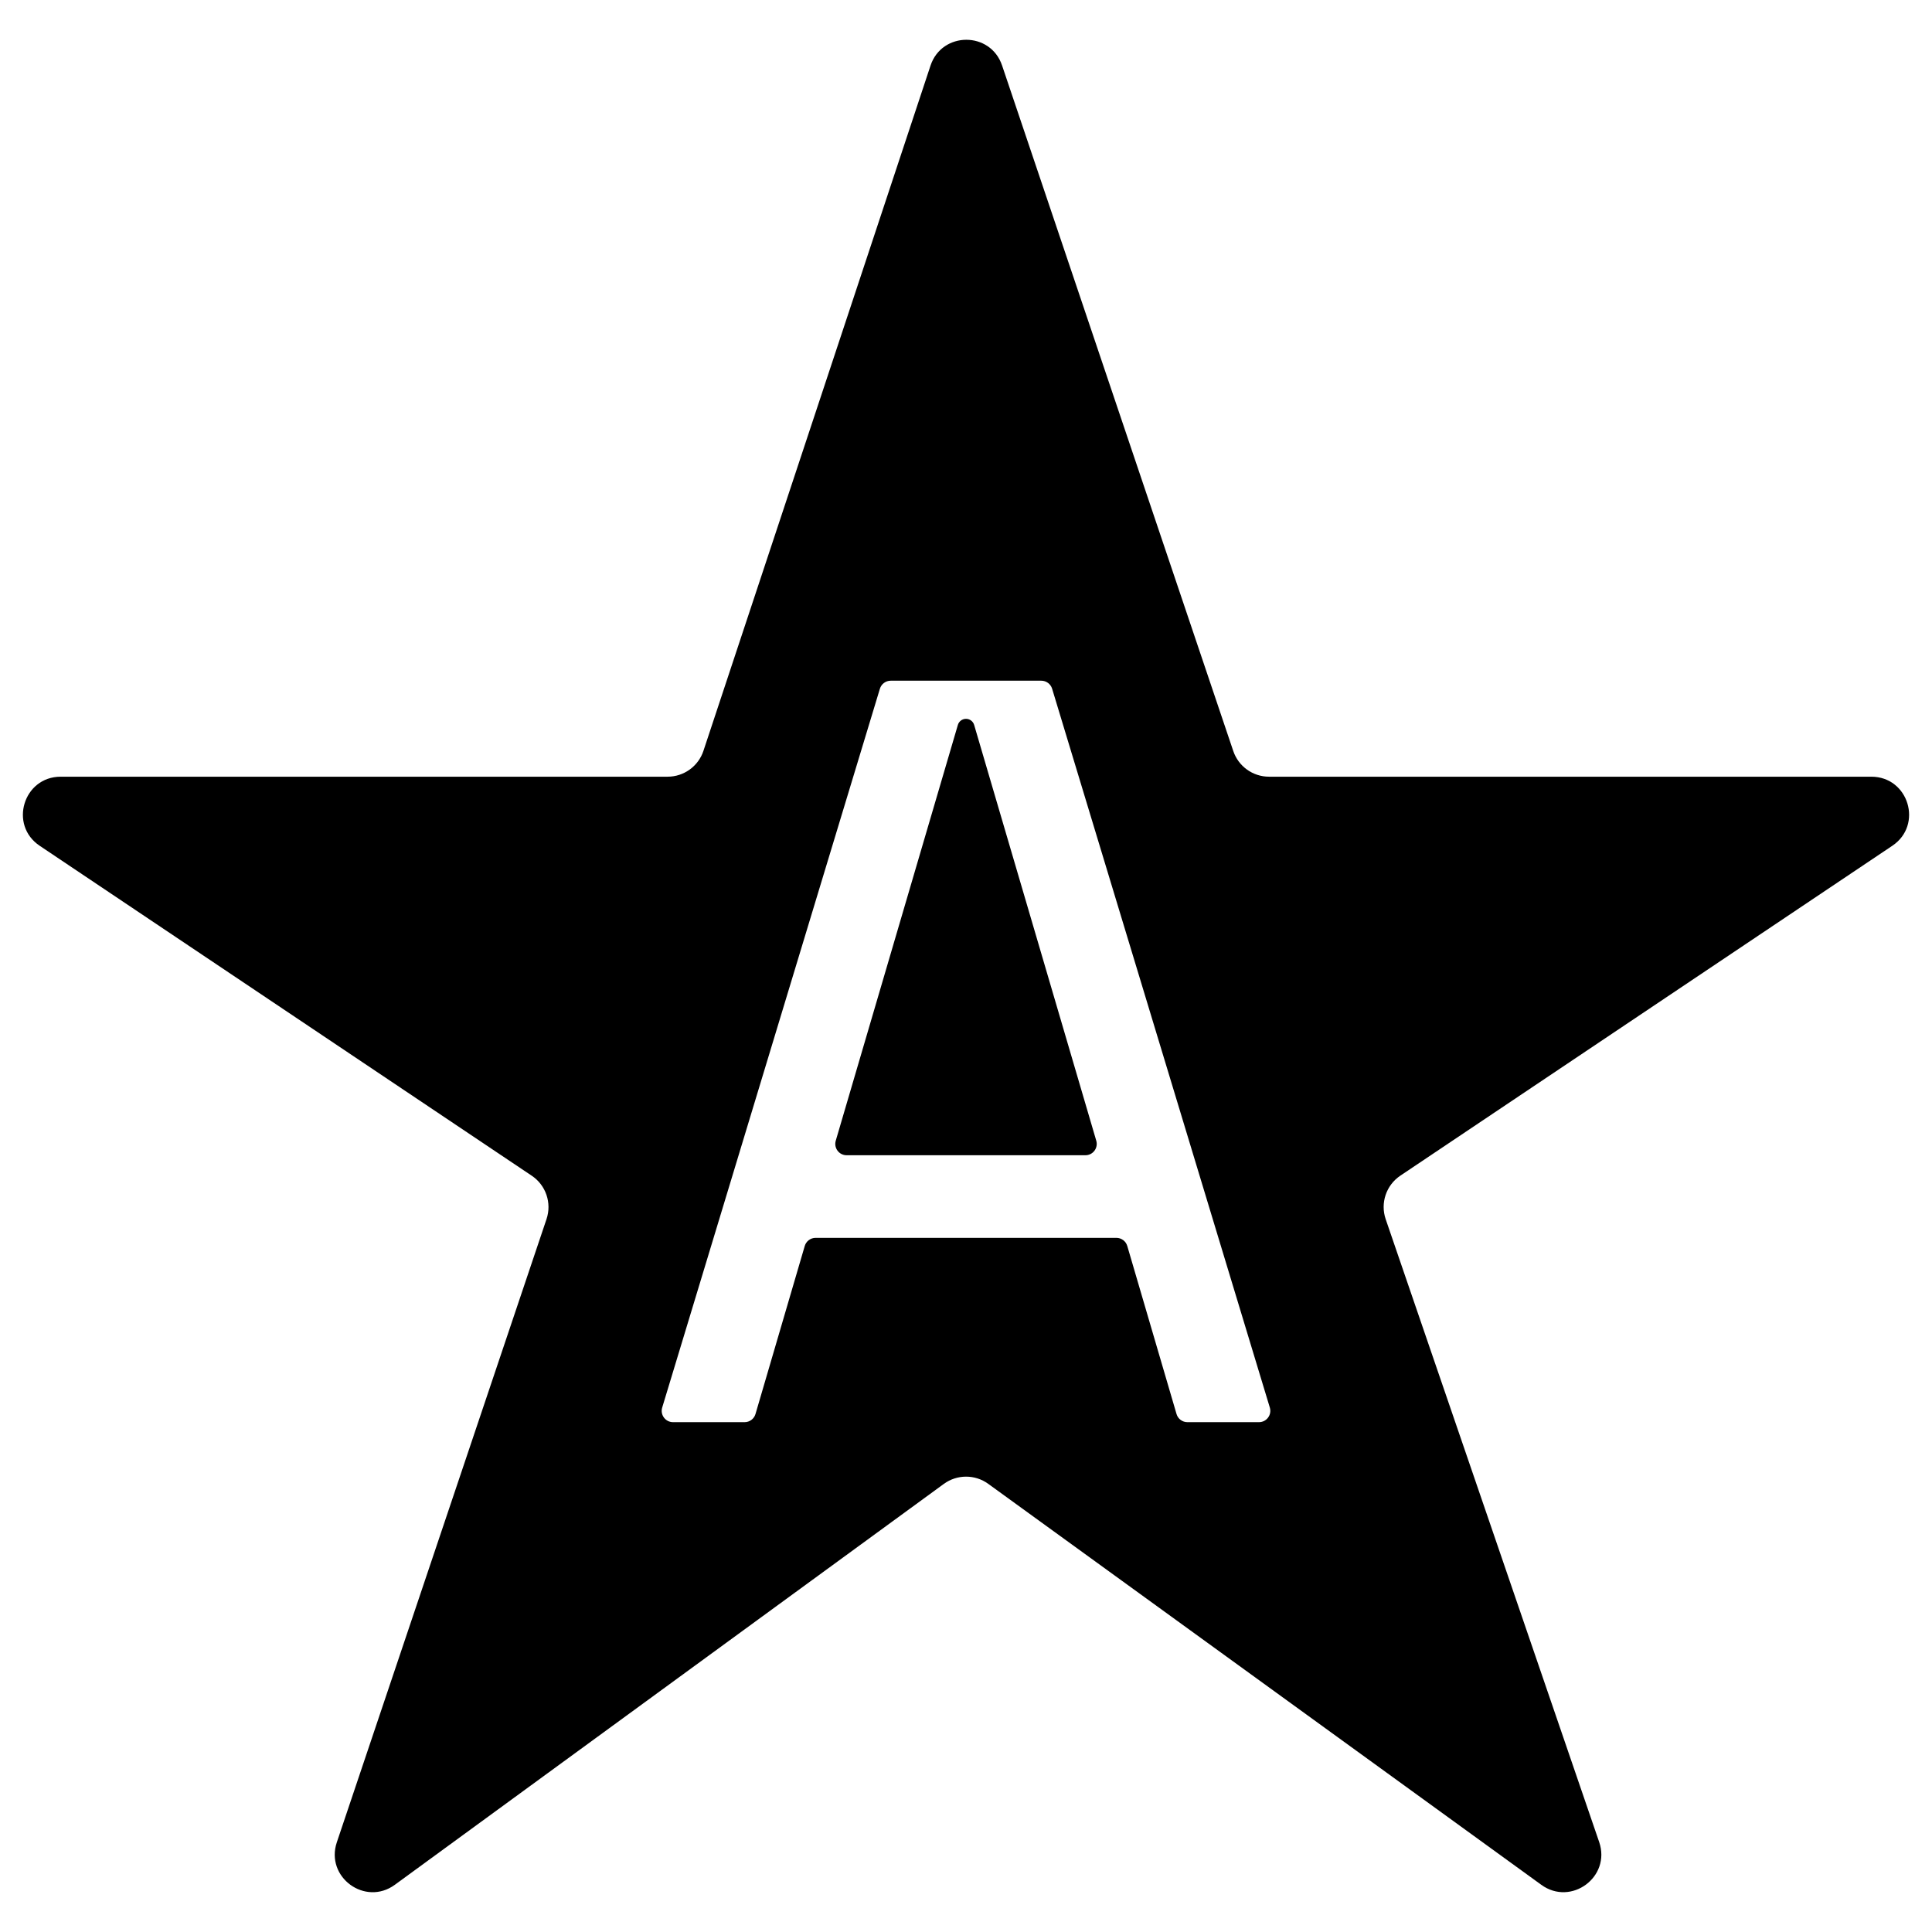
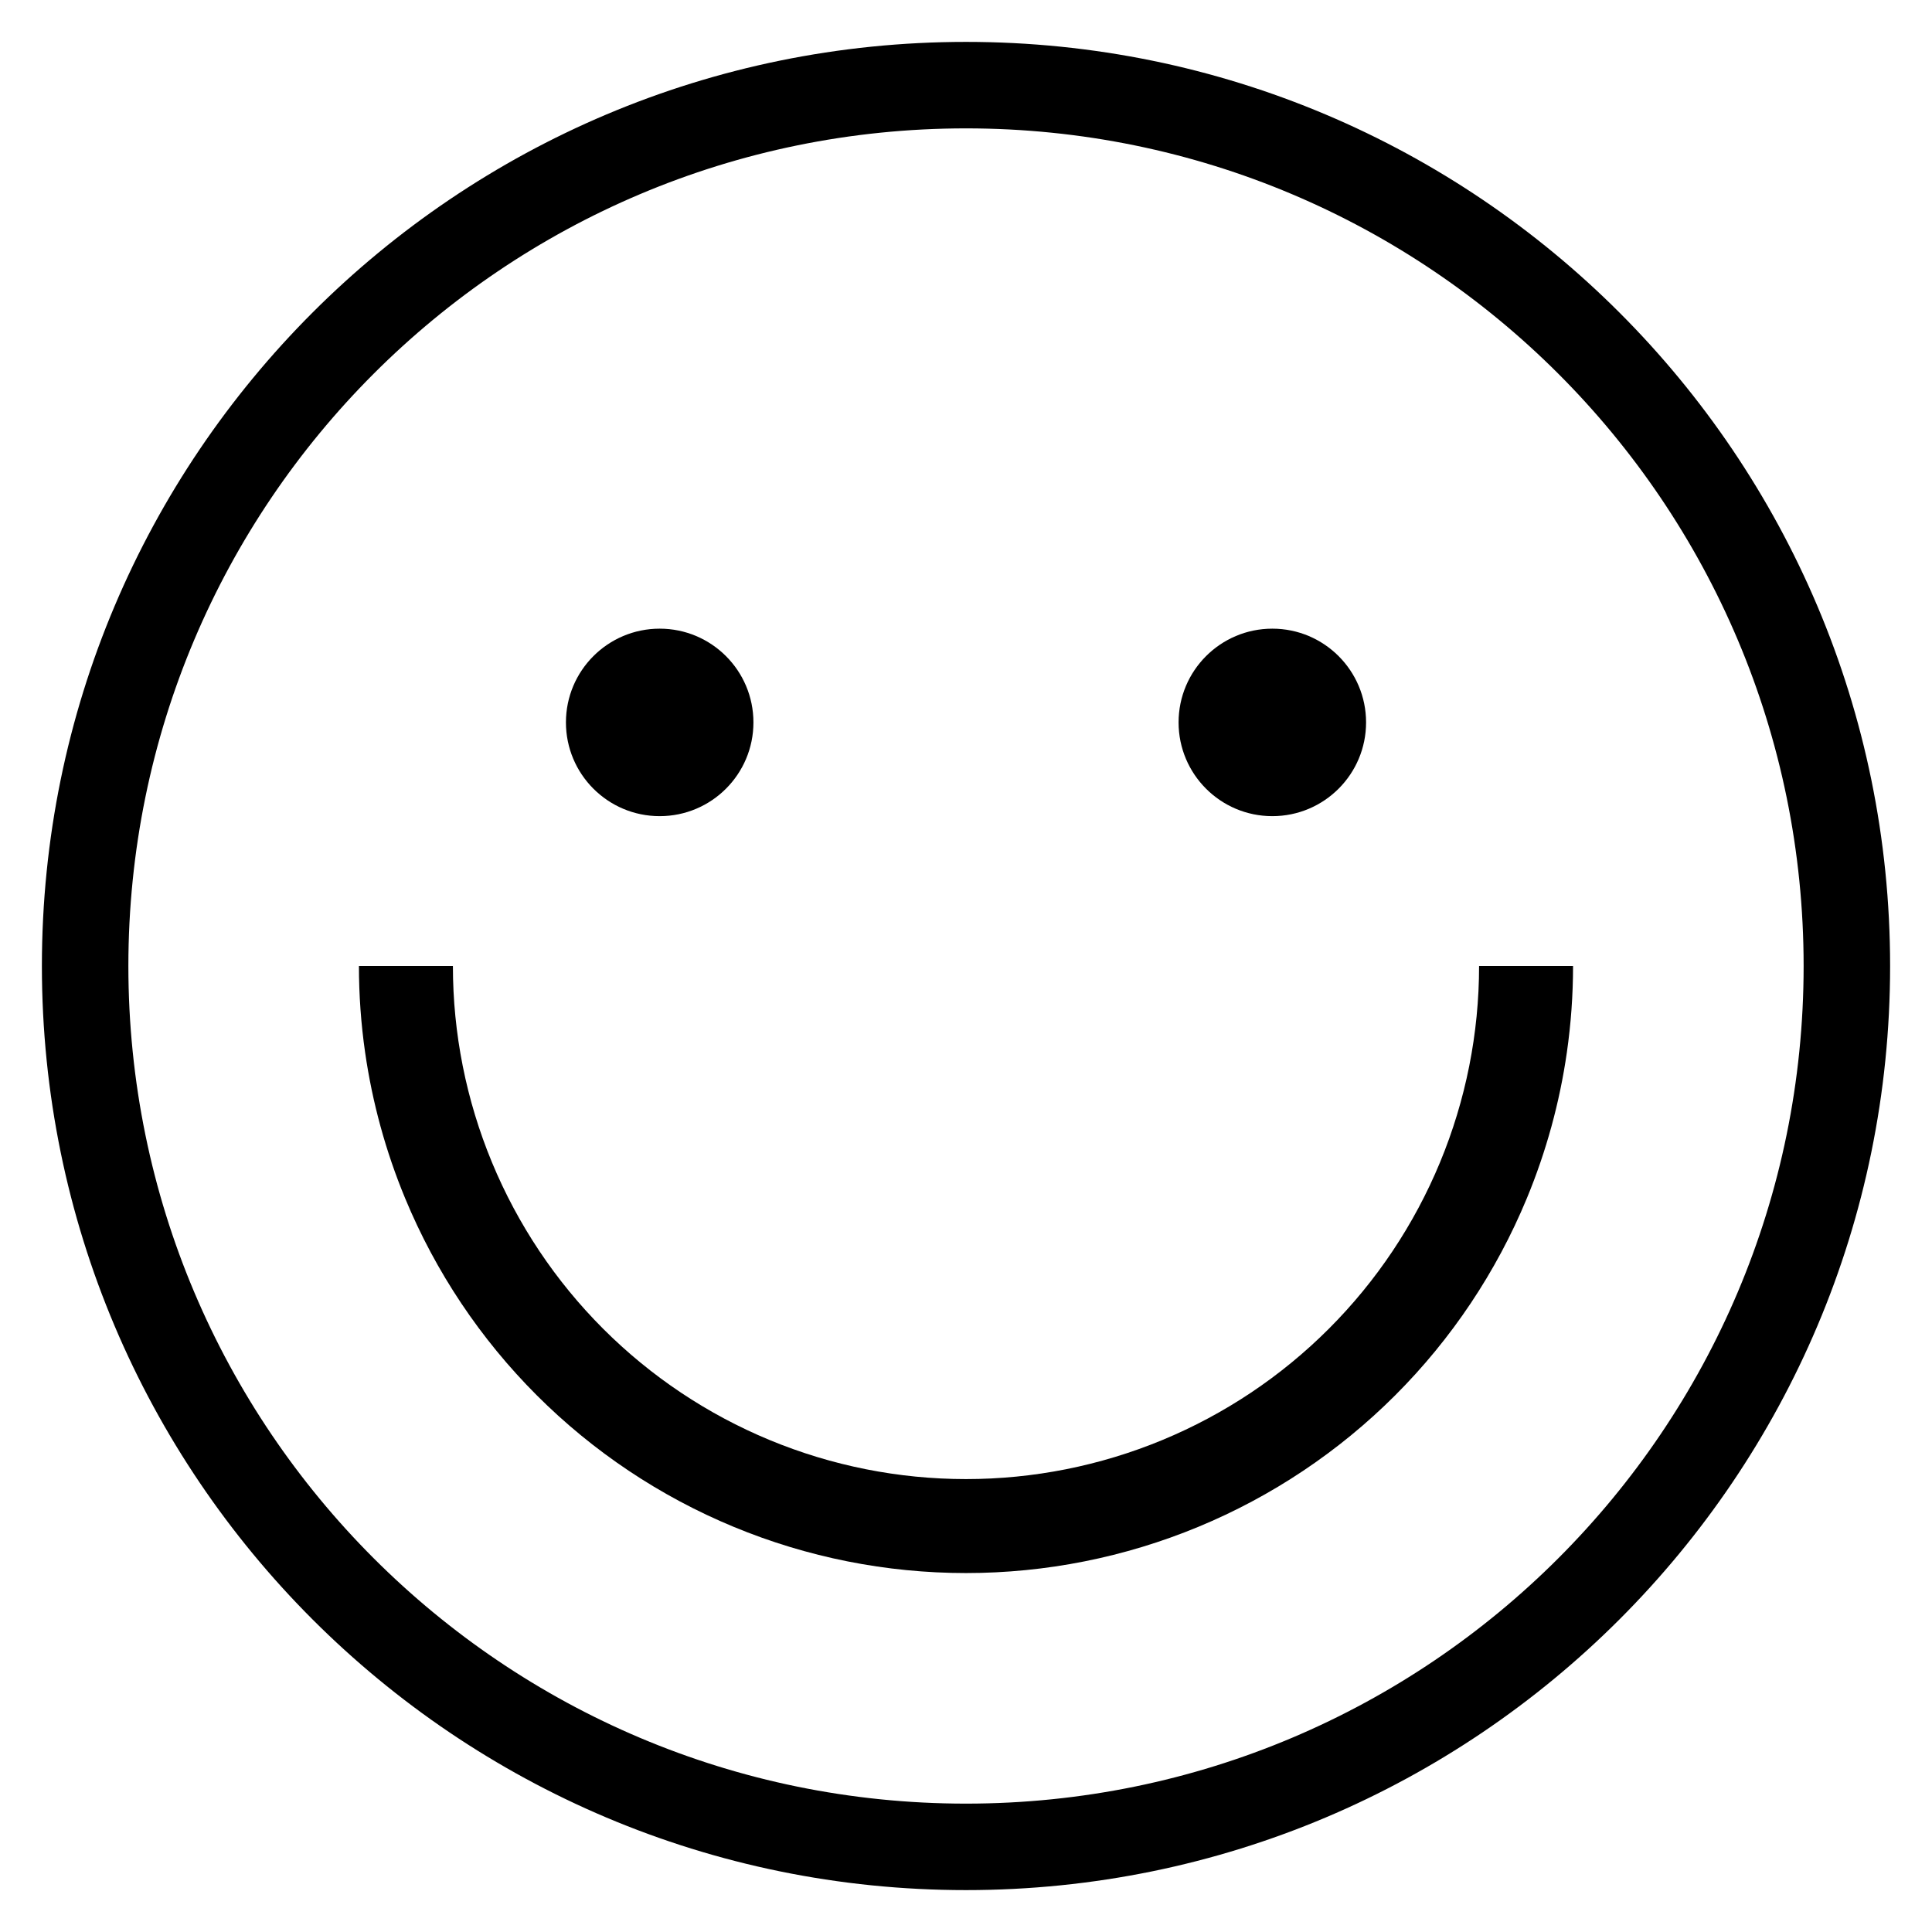
<svg xmlns="http://www.w3.org/2000/svg" width="512" height="512" viewBox="0 0 512 512" fill="none">
-   <path fill-rule="evenodd" clip-rule="evenodd" d="M89.264 488.221C86.154 497.464 96.763 505.237 104.639 499.486L250.124 393.251C253.627 390.693 258.379 390.685 261.891 393.231L408.47 499.501C416.375 505.232 426.966 497.399 423.8 488.162L367.223 323.105C365.754 318.818 367.35 314.08 371.114 311.557L501.484 224.138C509.69 218.635 505.795 205.832 495.915 205.832H336.305C332.013 205.832 328.2 203.094 326.829 199.028L265.559 17.348C262.49 8.25 249.611 8.284 246.591 17.398L186.419 198.978C185.063 203.07 181.237 205.832 176.927 205.832H16.085C6.205 205.832 2.309 218.635 10.516 224.138L140.923 311.581C144.669 314.093 146.27 318.802 144.832 323.076L89.264 488.221ZM295.861 328.045C297.193 328.045 298.366 328.923 298.74 330.201L311.792 374.732C312.167 376.01 313.339 376.888 314.671 376.888H333.645C335.658 376.888 337.099 374.945 336.516 373.018L278.823 182.524C278.44 181.259 277.274 180.394 275.952 180.394H236.053C234.731 180.394 233.564 181.259 233.181 182.524L175.489 373.018C174.905 374.945 176.347 376.888 178.36 376.888H197.333C198.665 376.888 199.838 376.01 200.212 374.732L213.264 330.201C213.639 328.923 214.811 328.045 216.143 328.045H295.861ZM253.843 192.115C254.125 191.157 255.004 190.499 256.002 190.499C257.001 190.499 257.88 191.157 258.161 192.115L290.523 302.305C291.087 304.226 289.647 306.15 287.644 306.15H224.36C222.358 306.15 220.918 304.226 221.482 302.305L253.843 192.115Z" fill="black" />
+   <path fill-rule="evenodd" clip-rule="evenodd" d="M256 477.98C378.596 477.98 477.98 378.596 477.98 256C477.98 133.404 378.596 34.02 256 34.02C133.404 34.02 34.02 133.404 34.02 256C34.02 378.596 133.404 477.98 256 477.98ZM256 500.898C391.254 500.898 500.898 391.254 500.898 256C500.898 120.746 391.254 11.102 256 11.102C120.746 11.102 11.102 120.746 11.102 256C11.102 391.254 120.746 500.898 256 500.898Z" fill="black" />
+   <path fill-rule="evenodd" clip-rule="evenodd" d="M391.971 256C391.971 273.856 388.454 291.538 381.621 308.035C374.787 324.532 364.772 339.521 352.145 352.148C339.519 364.774 324.529 374.79 308.032 381.623C291.535 388.456 273.854 391.973 255.997 391.973C238.141 391.973 220.46 388.456 203.963 381.623C187.466 374.79 172.476 364.774 159.85 352.148C147.223 339.521 137.208 324.532 130.374 308.035C123.541 291.538 120.024 273.856 120.024 256H95.121C95.121 263.686 95.672 271.345 96.762 278.919C98.668 292.163 102.224 305.147 107.367 317.565C115.452 337.083 127.302 354.818 142.241 369.757C157.179 384.695 174.914 396.546 194.433 404.63C213.951 412.715 234.871 416.876 255.997 416.876C277.124 416.876 298.044 412.715 317.562 404.63C337.081 396.546 354.815 384.695 369.754 369.757C384.693 354.818 396.543 337.083 404.628 317.565C409.771 305.147 413.327 292.163 415.233 278.919C416.323 271.345 416.874 263.686 416.874 256H391.971Z" fill="black" />
+   <path d="M199.667 191.446C199.667 205.167 188.544 216.289 174.823 216.289C161.102 216.289 149.979 205.167 149.979 191.446C149.979 177.725 161.102 166.602 174.823 166.602C188.544 166.602 199.667 177.725 199.667 191.446Z" fill="black" />
+   <path d="M362.023 191.446C362.023 205.167 350.9 216.289 337.18 216.289C323.459 216.289 312.336 205.167 312.336 191.446C312.336 177.725 323.459 166.602 337.18 166.602C350.9 166.602 362.023 177.725 362.023 191.446Z" fill="black" />
</svg>
